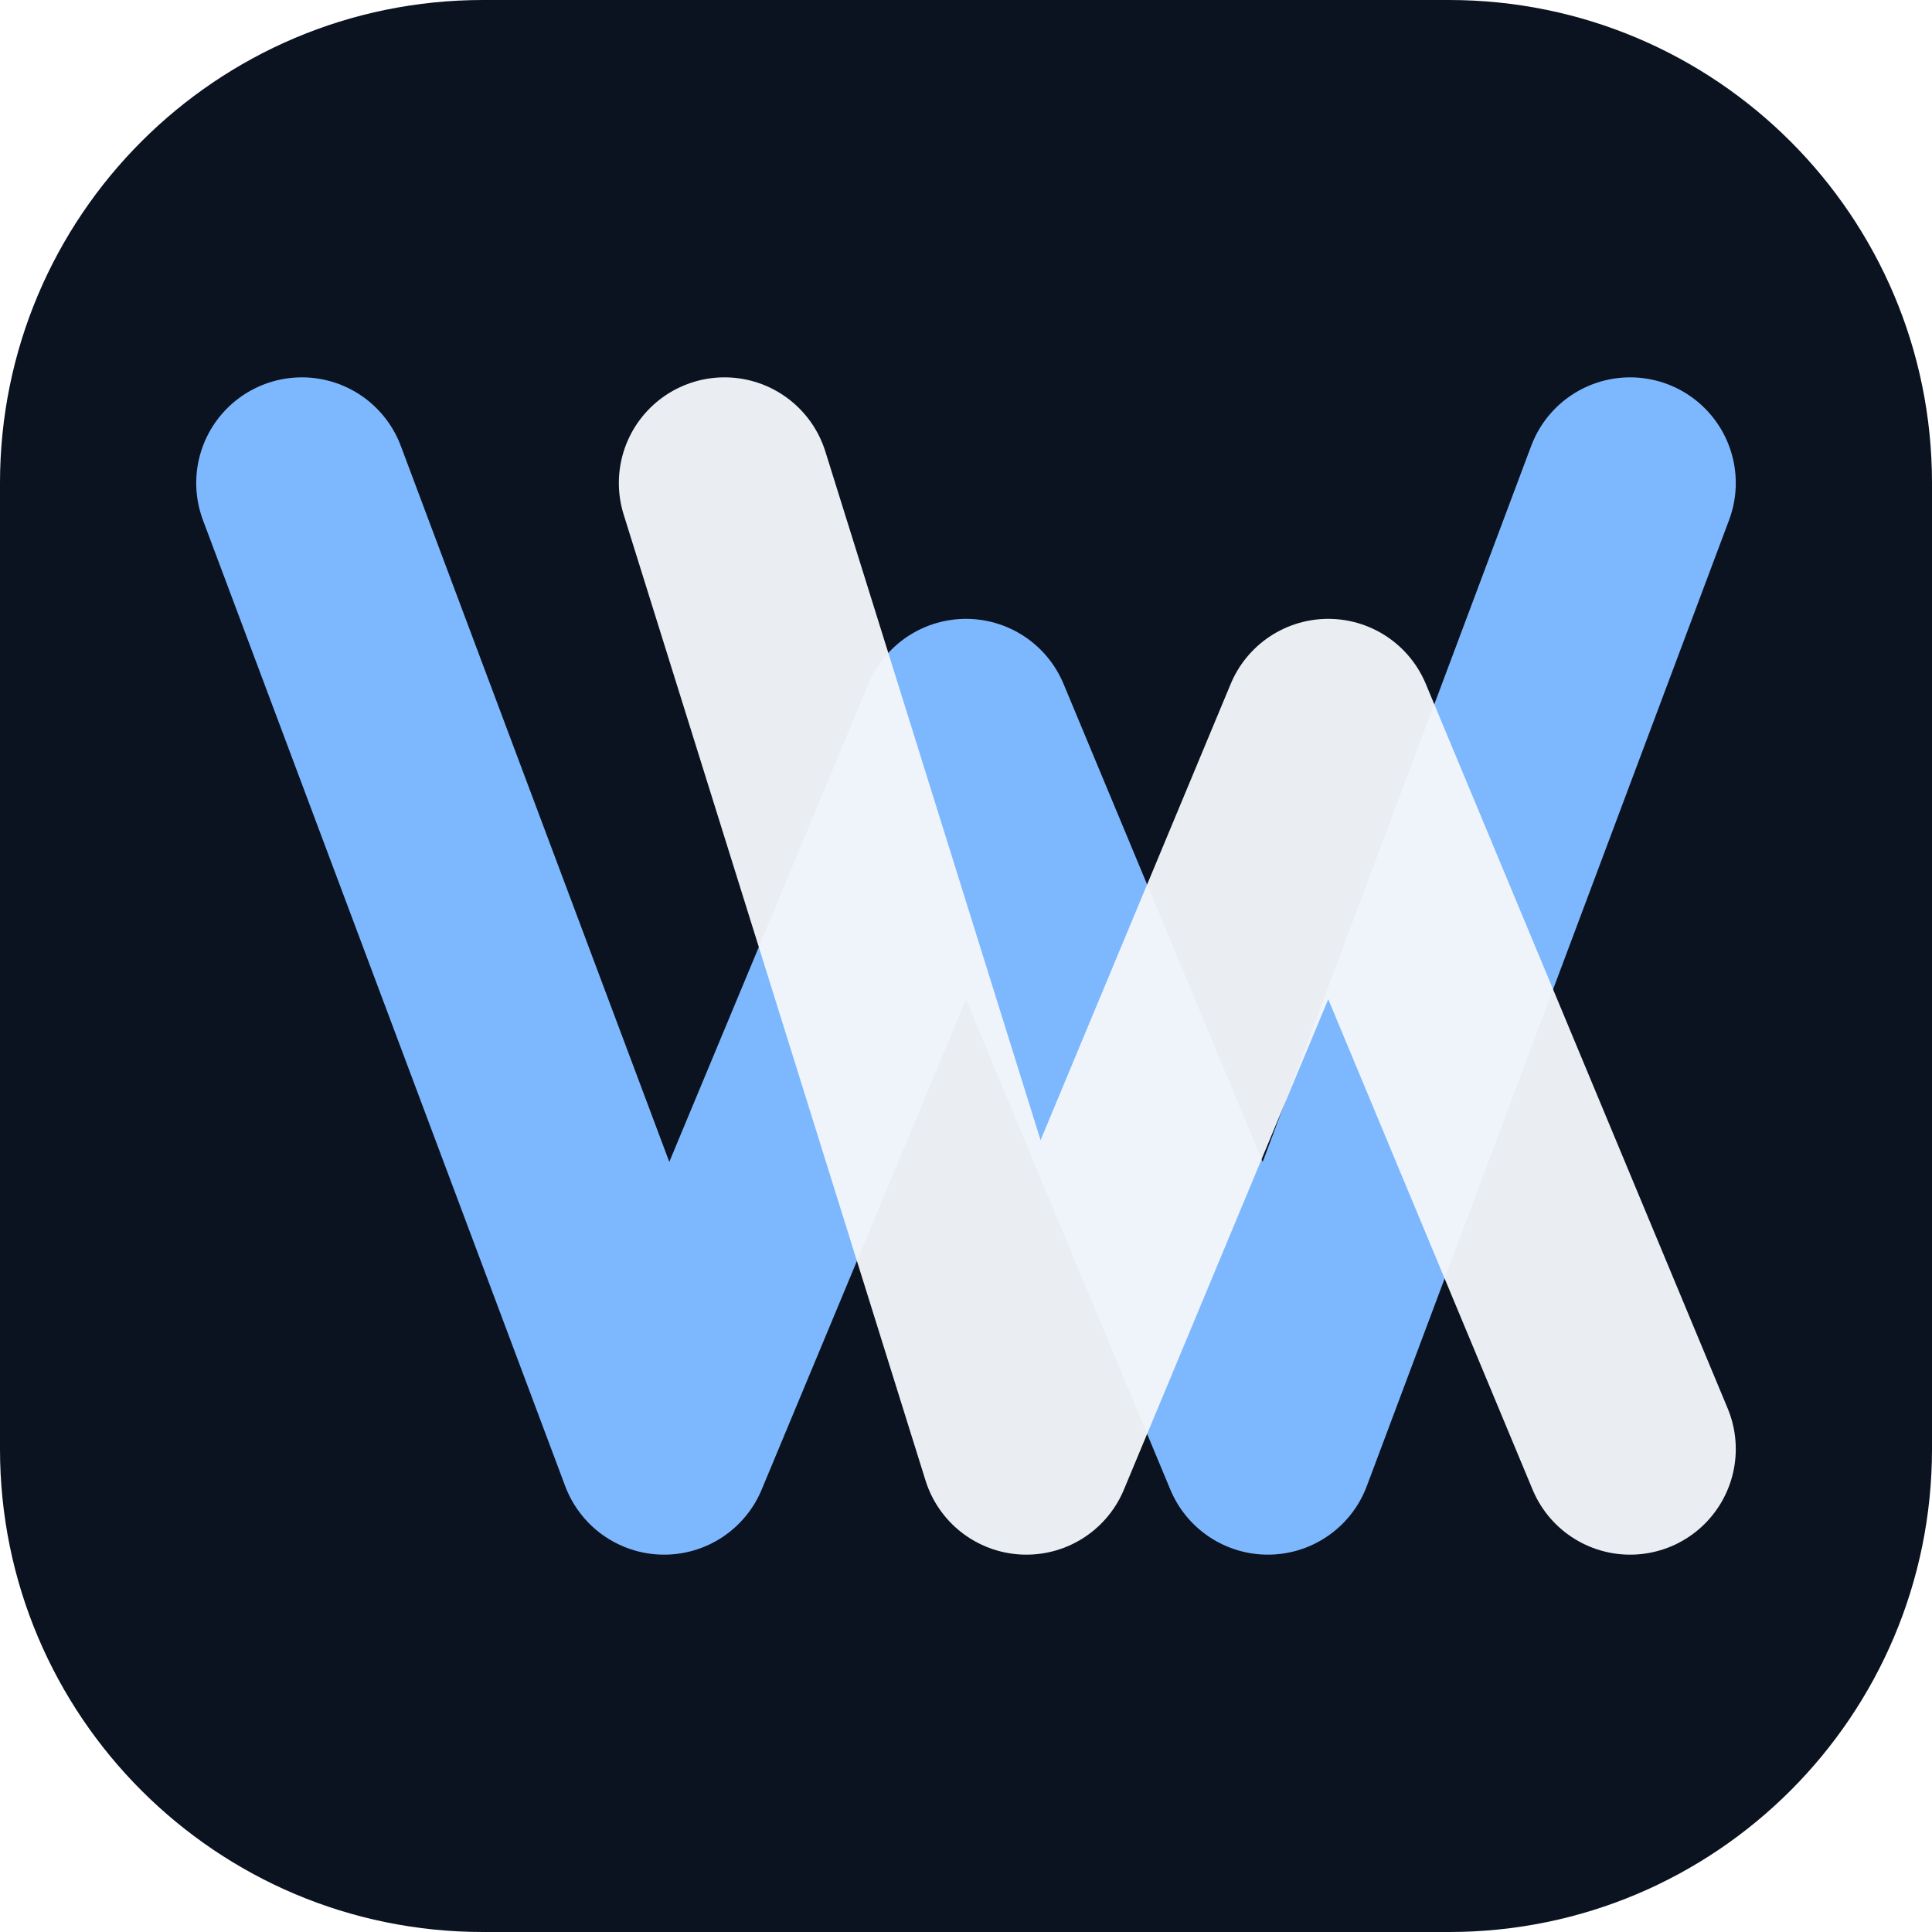
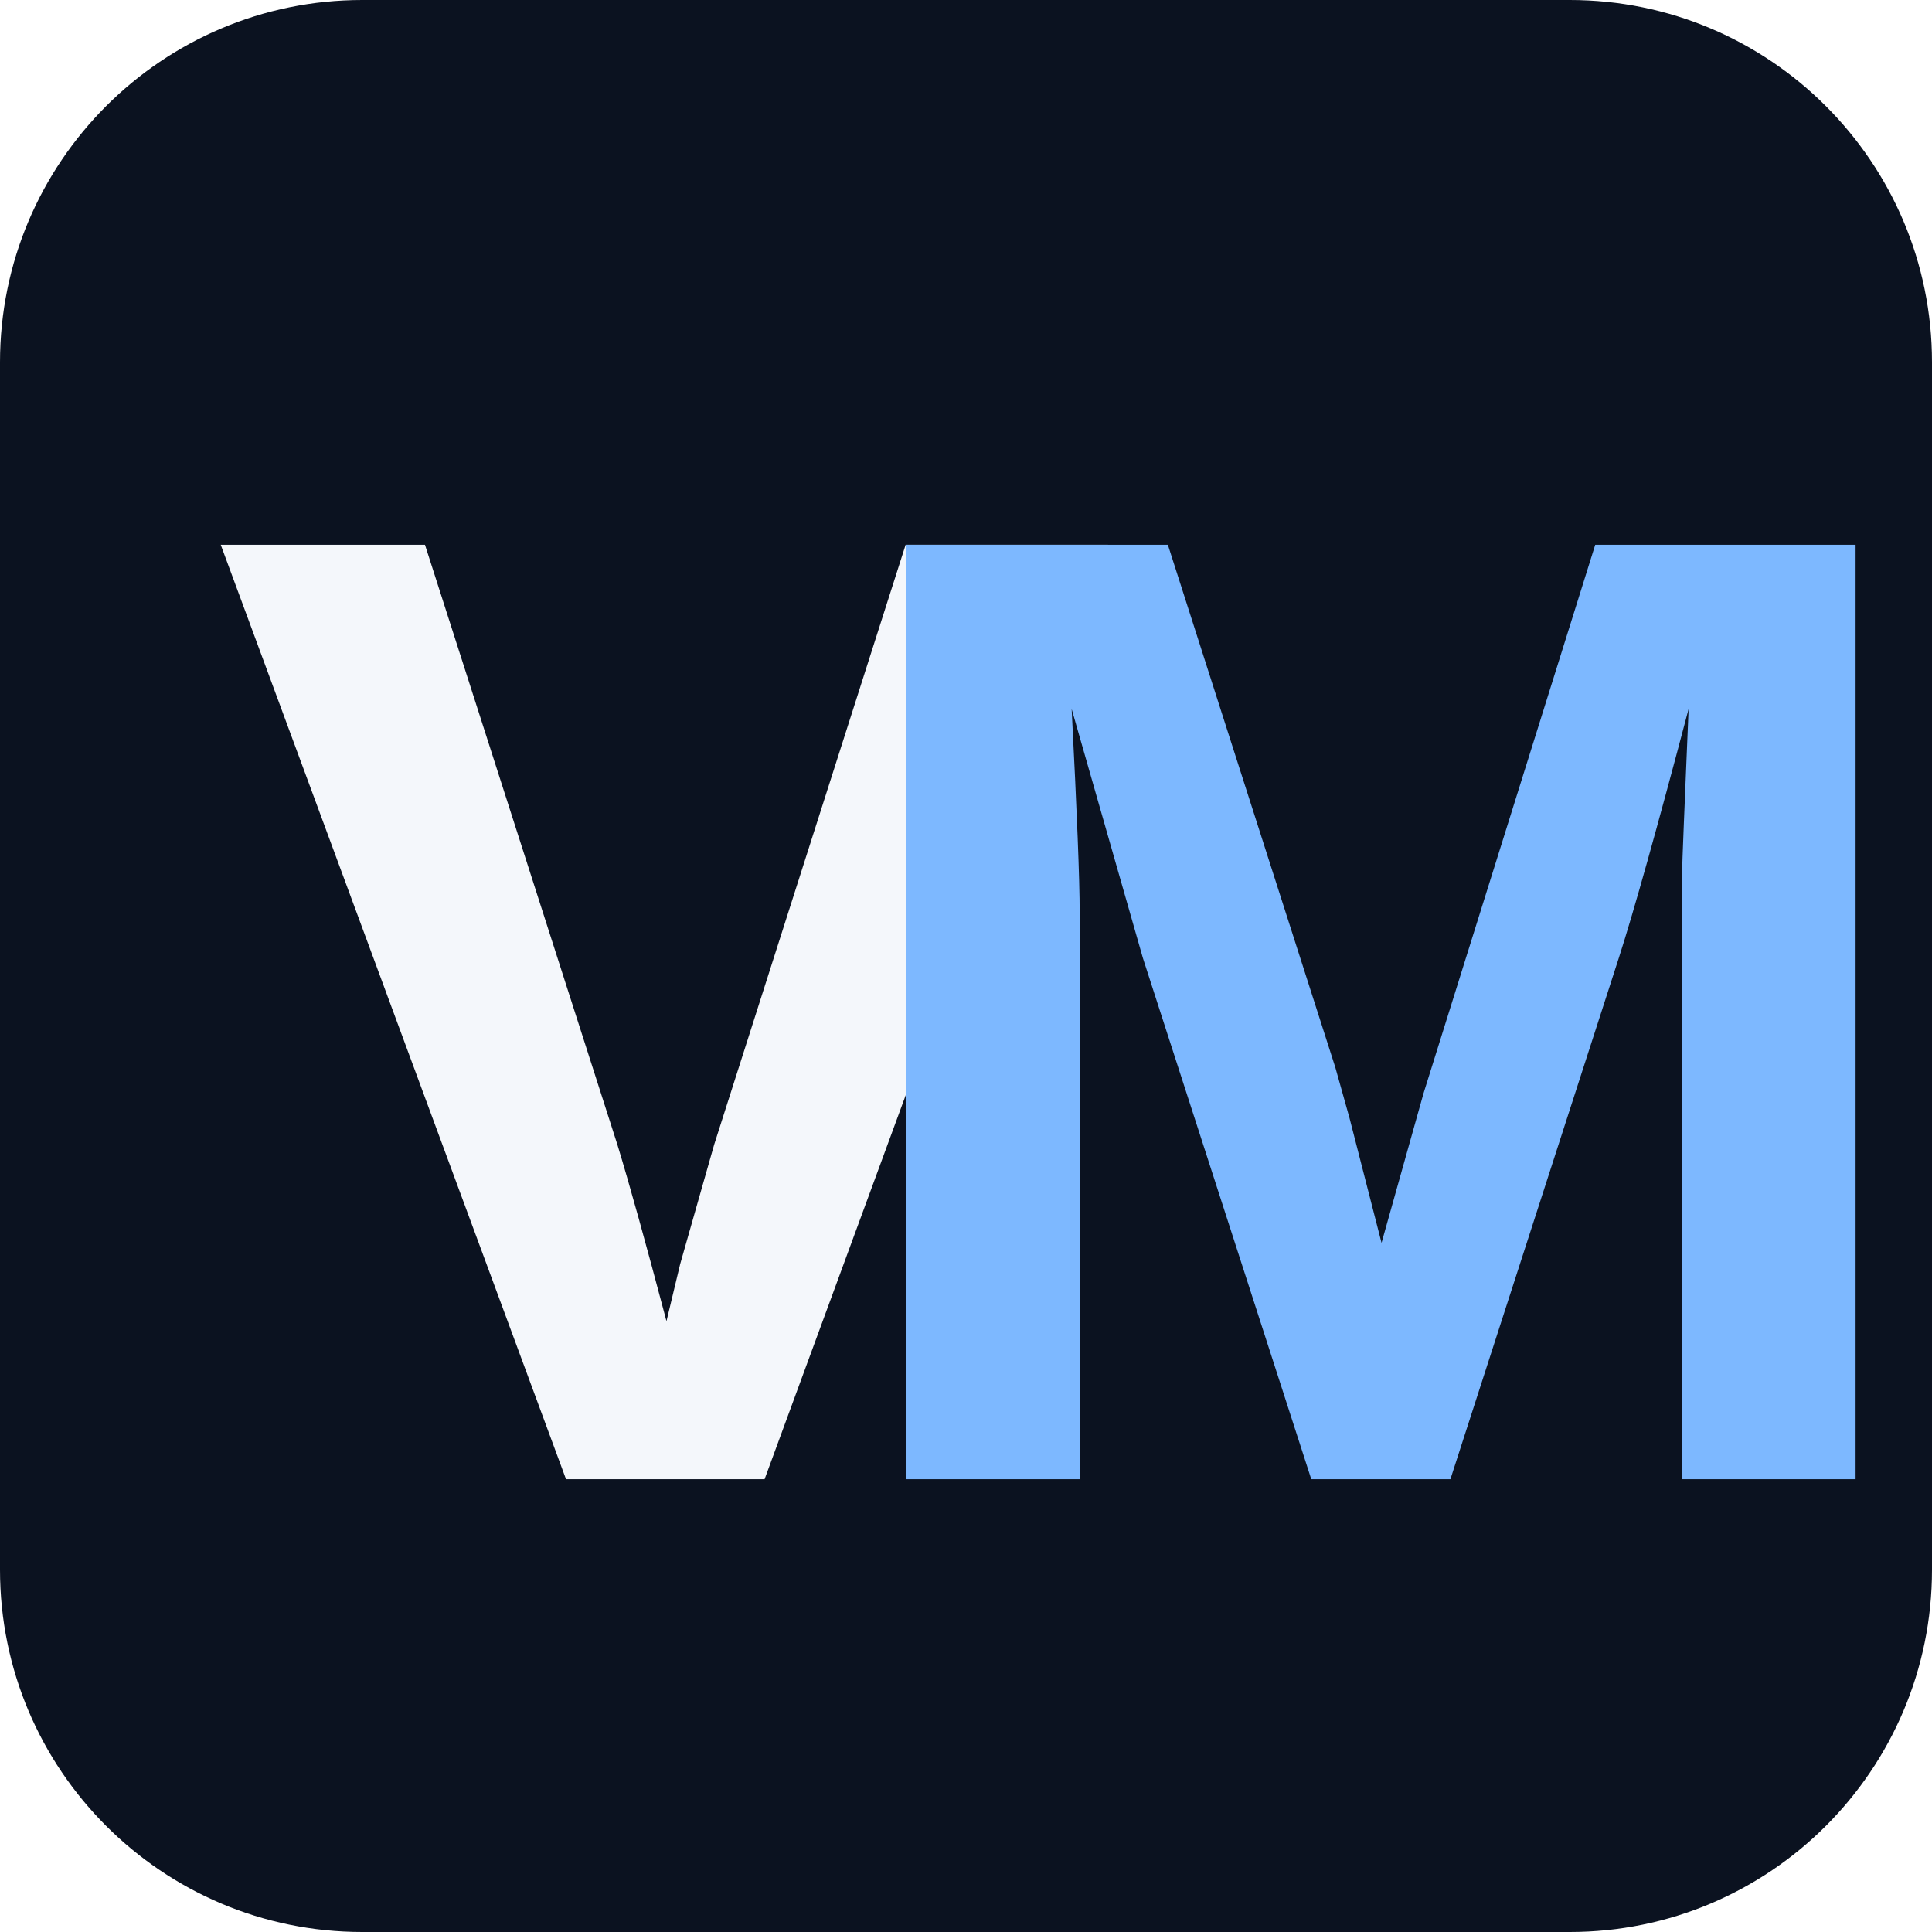
<svg xmlns="http://www.w3.org/2000/svg" viewBox="0 0 64 64">
-   <rect width="64" height="64" rx="16" fill="#0b1220" />
-   <path d="M10 16 L22 48 L32 24 L42 48 L54 16" fill="none" stroke="#7db8ff" stroke-width="7" stroke-linecap="round" stroke-linejoin="round" />
-   <path d="M24 16 L34 48 L44 24 L54 48" fill="none" stroke="#f4f7fb" stroke-width="7" stroke-linecap="round" stroke-linejoin="round" opacity=".96" />
+   <rect width="64" height="64" rx="12" fill="#0b1220" />
+   <text x="7" y="49" font-family="Arial, Helvetica, sans-serif" font-size="45" font-weight="700" fill="#f4f7fb">V</text>
+   <text x="27" y="49" font-family="Arial, Helvetica, sans-serif" font-size="45" font-weight="700" fill="#7db8ff">M</text>
</svg>
